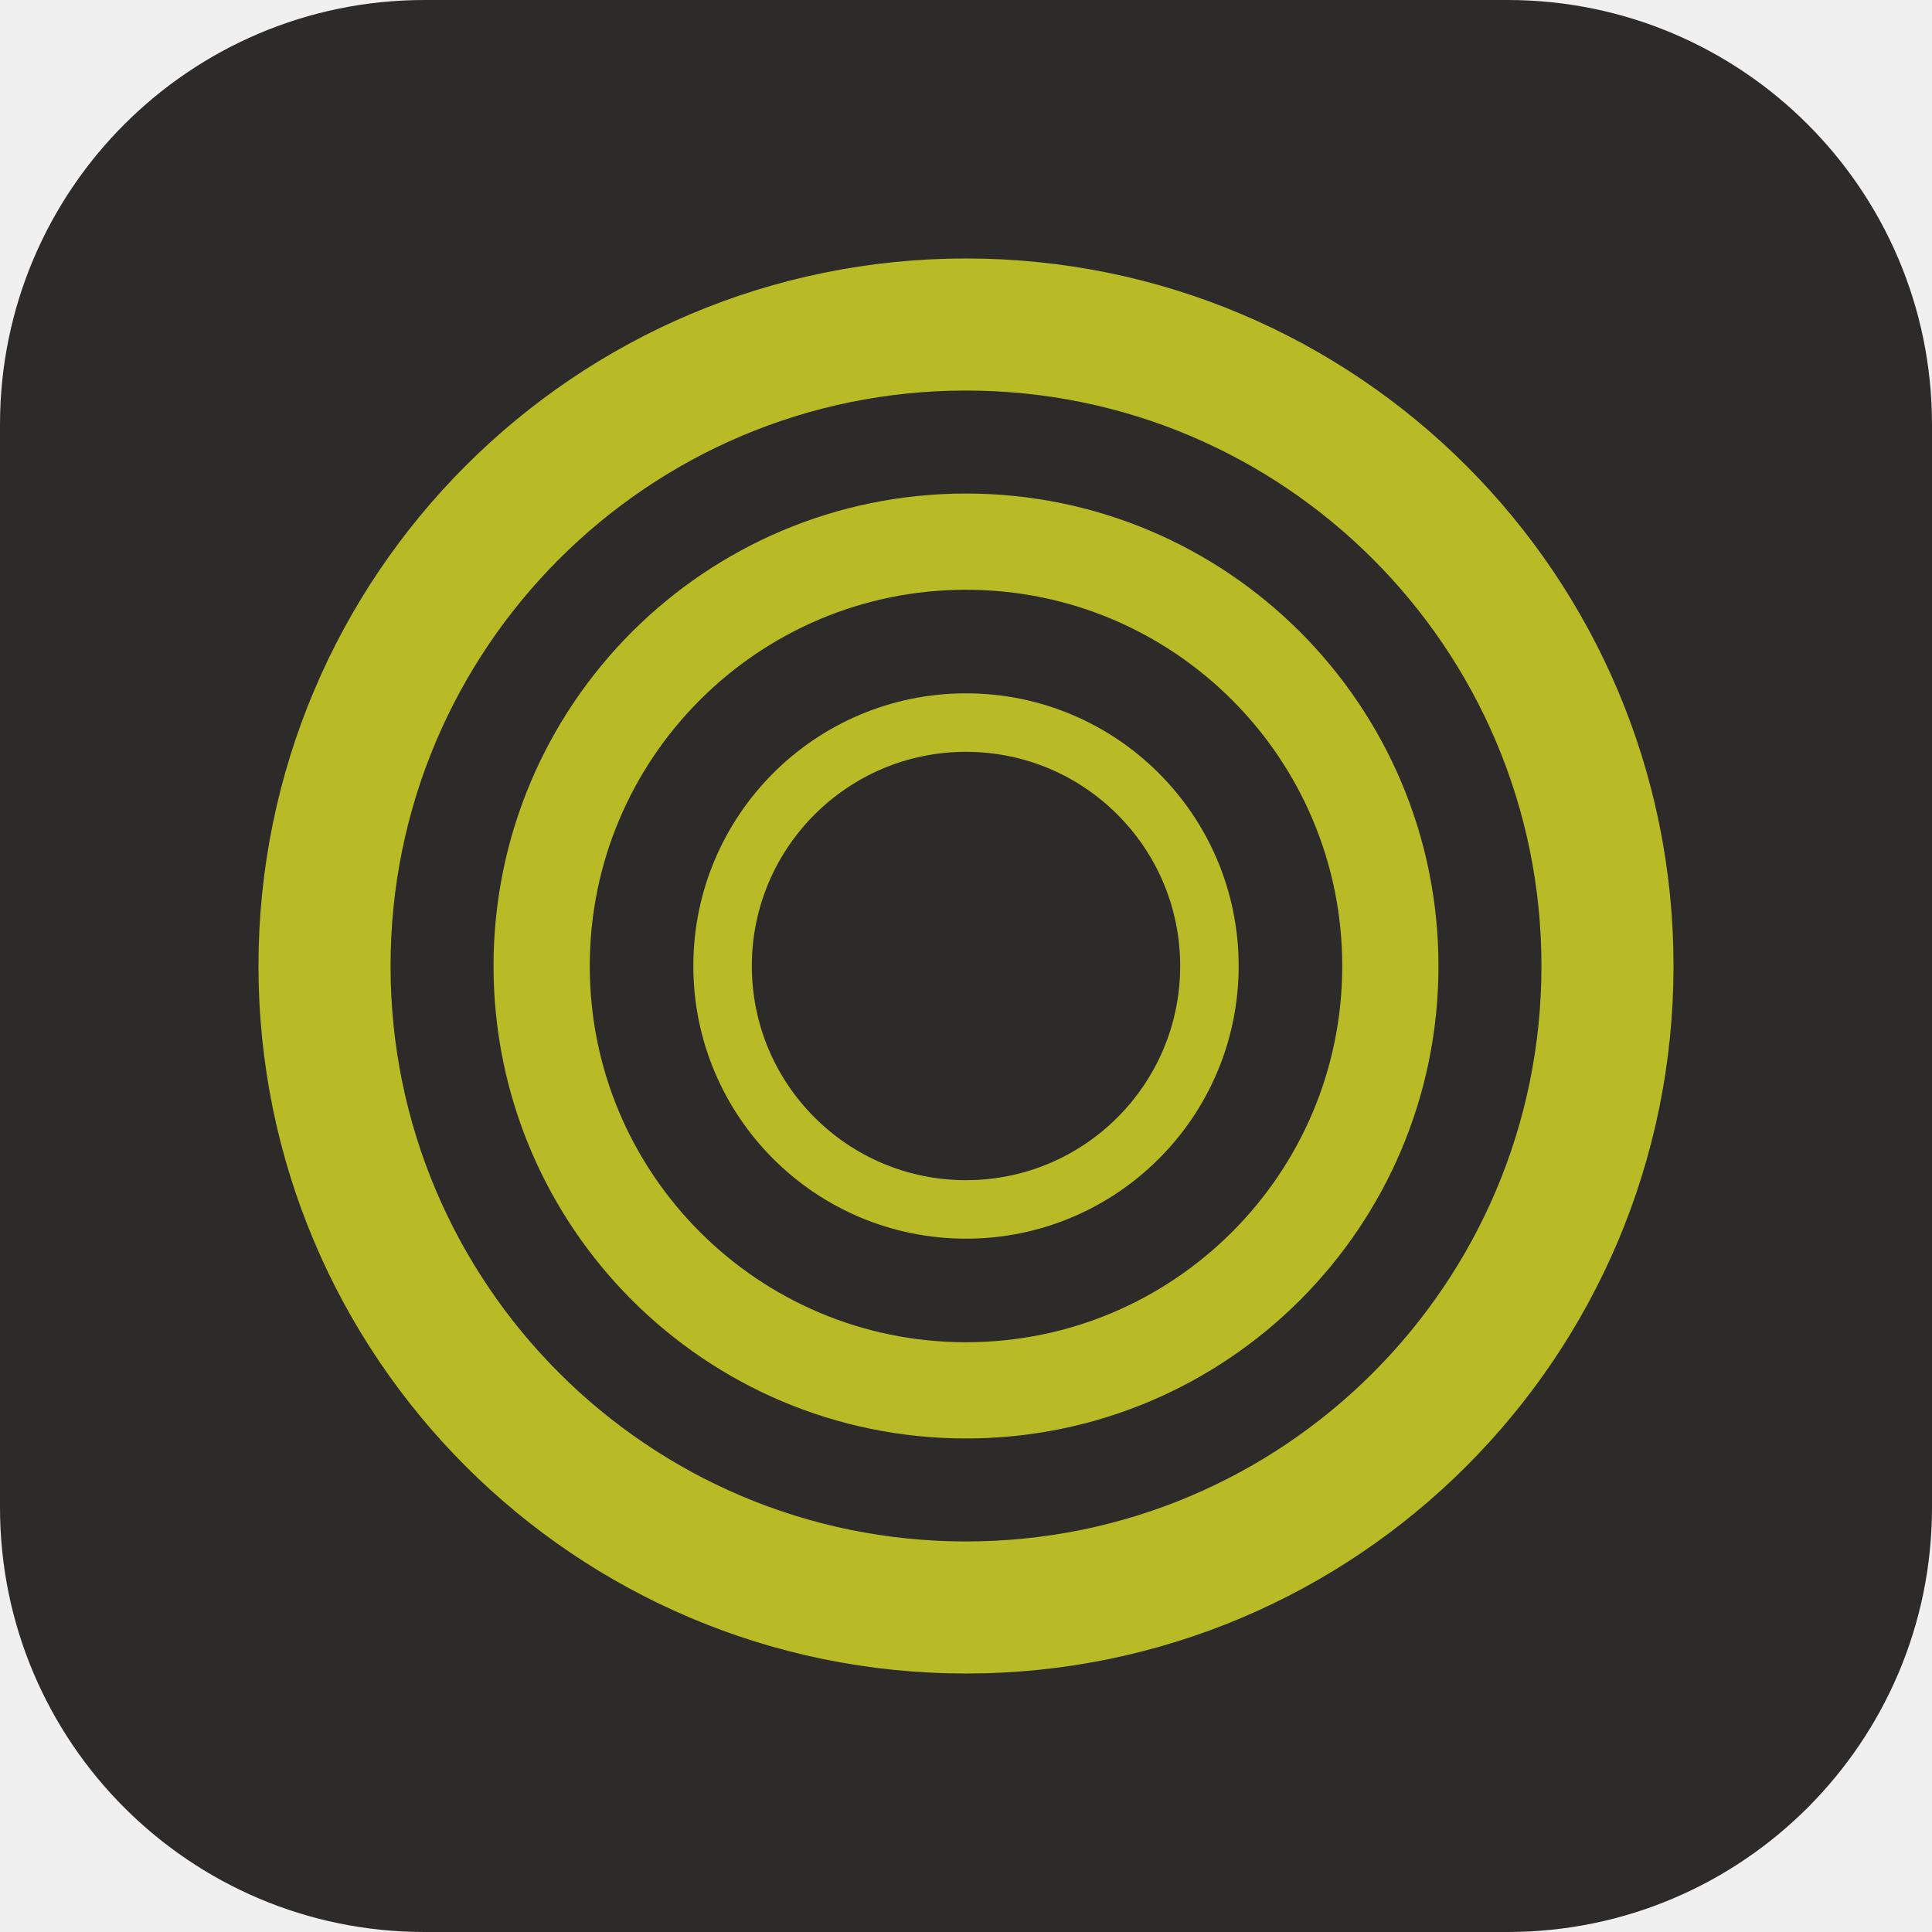
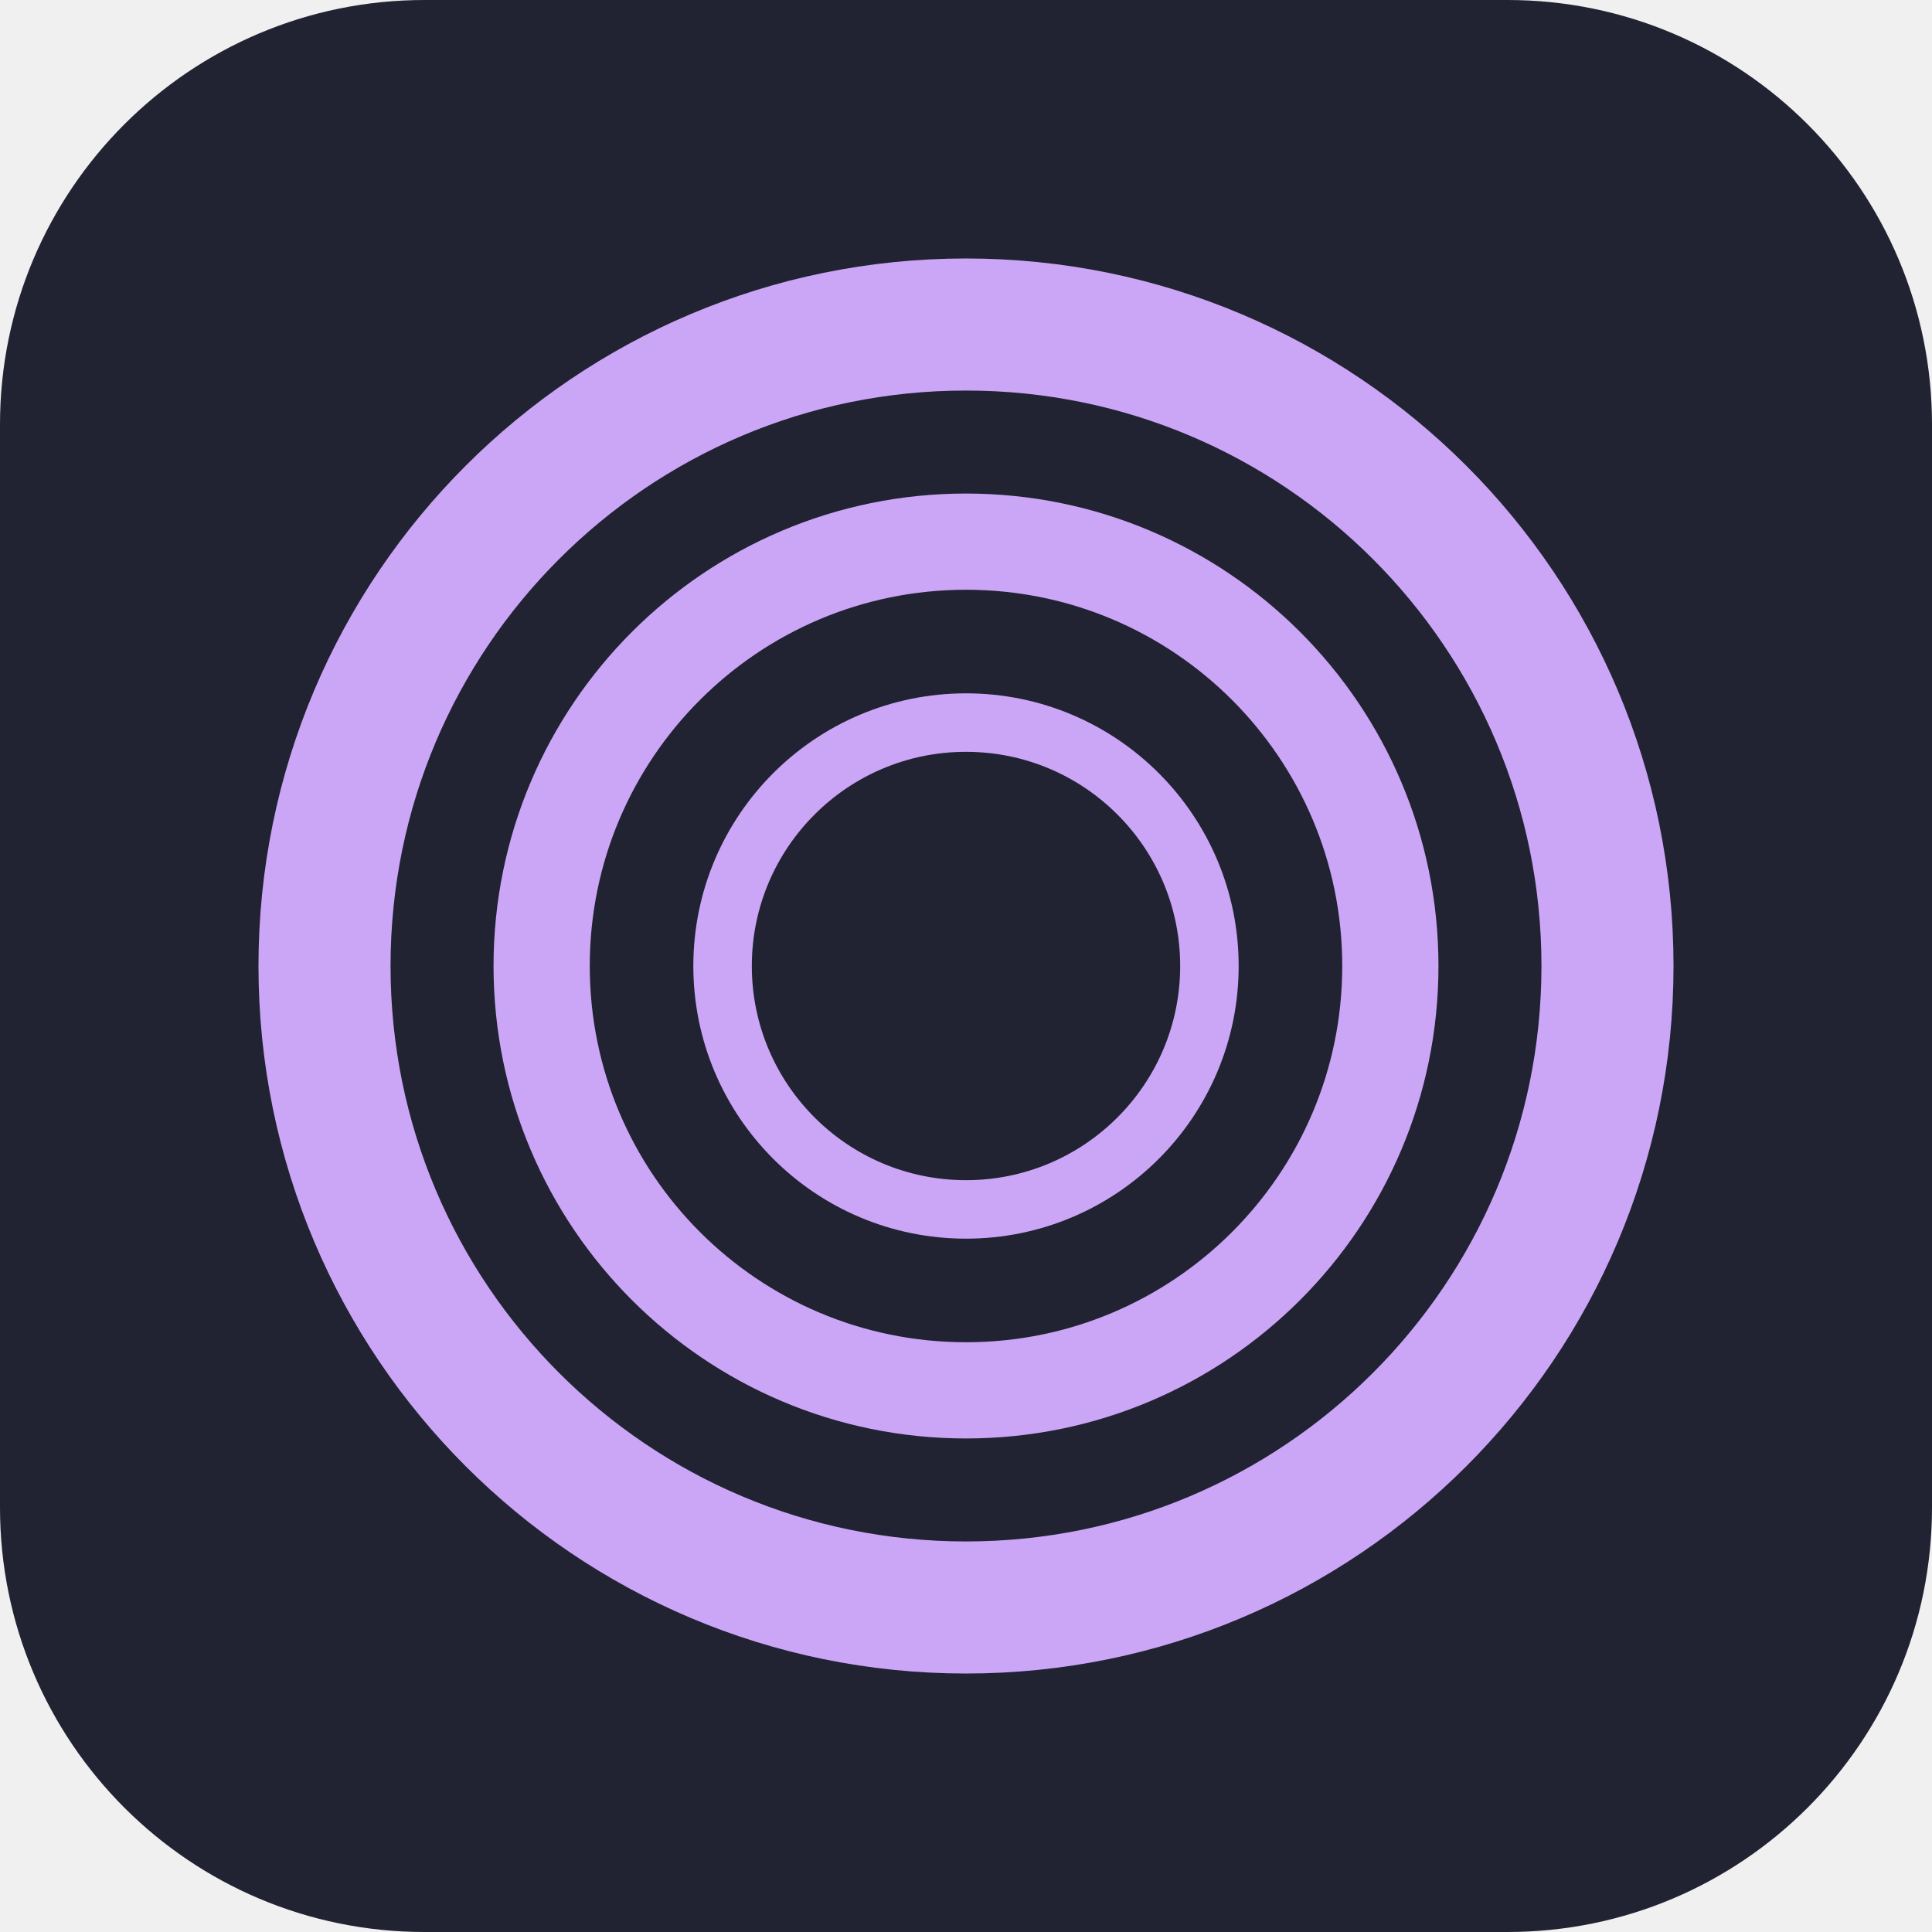
<svg xmlns="http://www.w3.org/2000/svg" width="1024" height="1024" viewBox="0 0 1024 1024" fill="none">
  <g clip-path="url(#clip0_15_9)">
-     <rect width="1024" height="1024" rx="225" fill="#2c2b2a" />
-     <circle cx="512" cy="512" r="340" stroke="#b8bb26" stroke-width="70" />
-     <circle cx="512" cy="512" r="224.915" stroke="#b8bb26" stroke-width="51" />
-     <circle cx="512" cy="512" r="129.018" stroke="#b8bb26" stroke-width="31" />
+     <rect width="1024" height="1024" rx="225" fill="#212232" />
+     <circle cx="512" cy="512" r="340" stroke="#cba6f7" stroke-width="70" />
+     <circle cx="512" cy="512" r="224.915" stroke="#cba6f7" stroke-width="51" />
+     <circle cx="512" cy="512" r="129.018" stroke="#cba6f7" stroke-width="31" />
  </g>
  <defs>
    <clipPath id="clip0_15_9">
      <rect width="1024" height="1024" fill="white" />
    </clipPath>
  </defs>
</svg>
